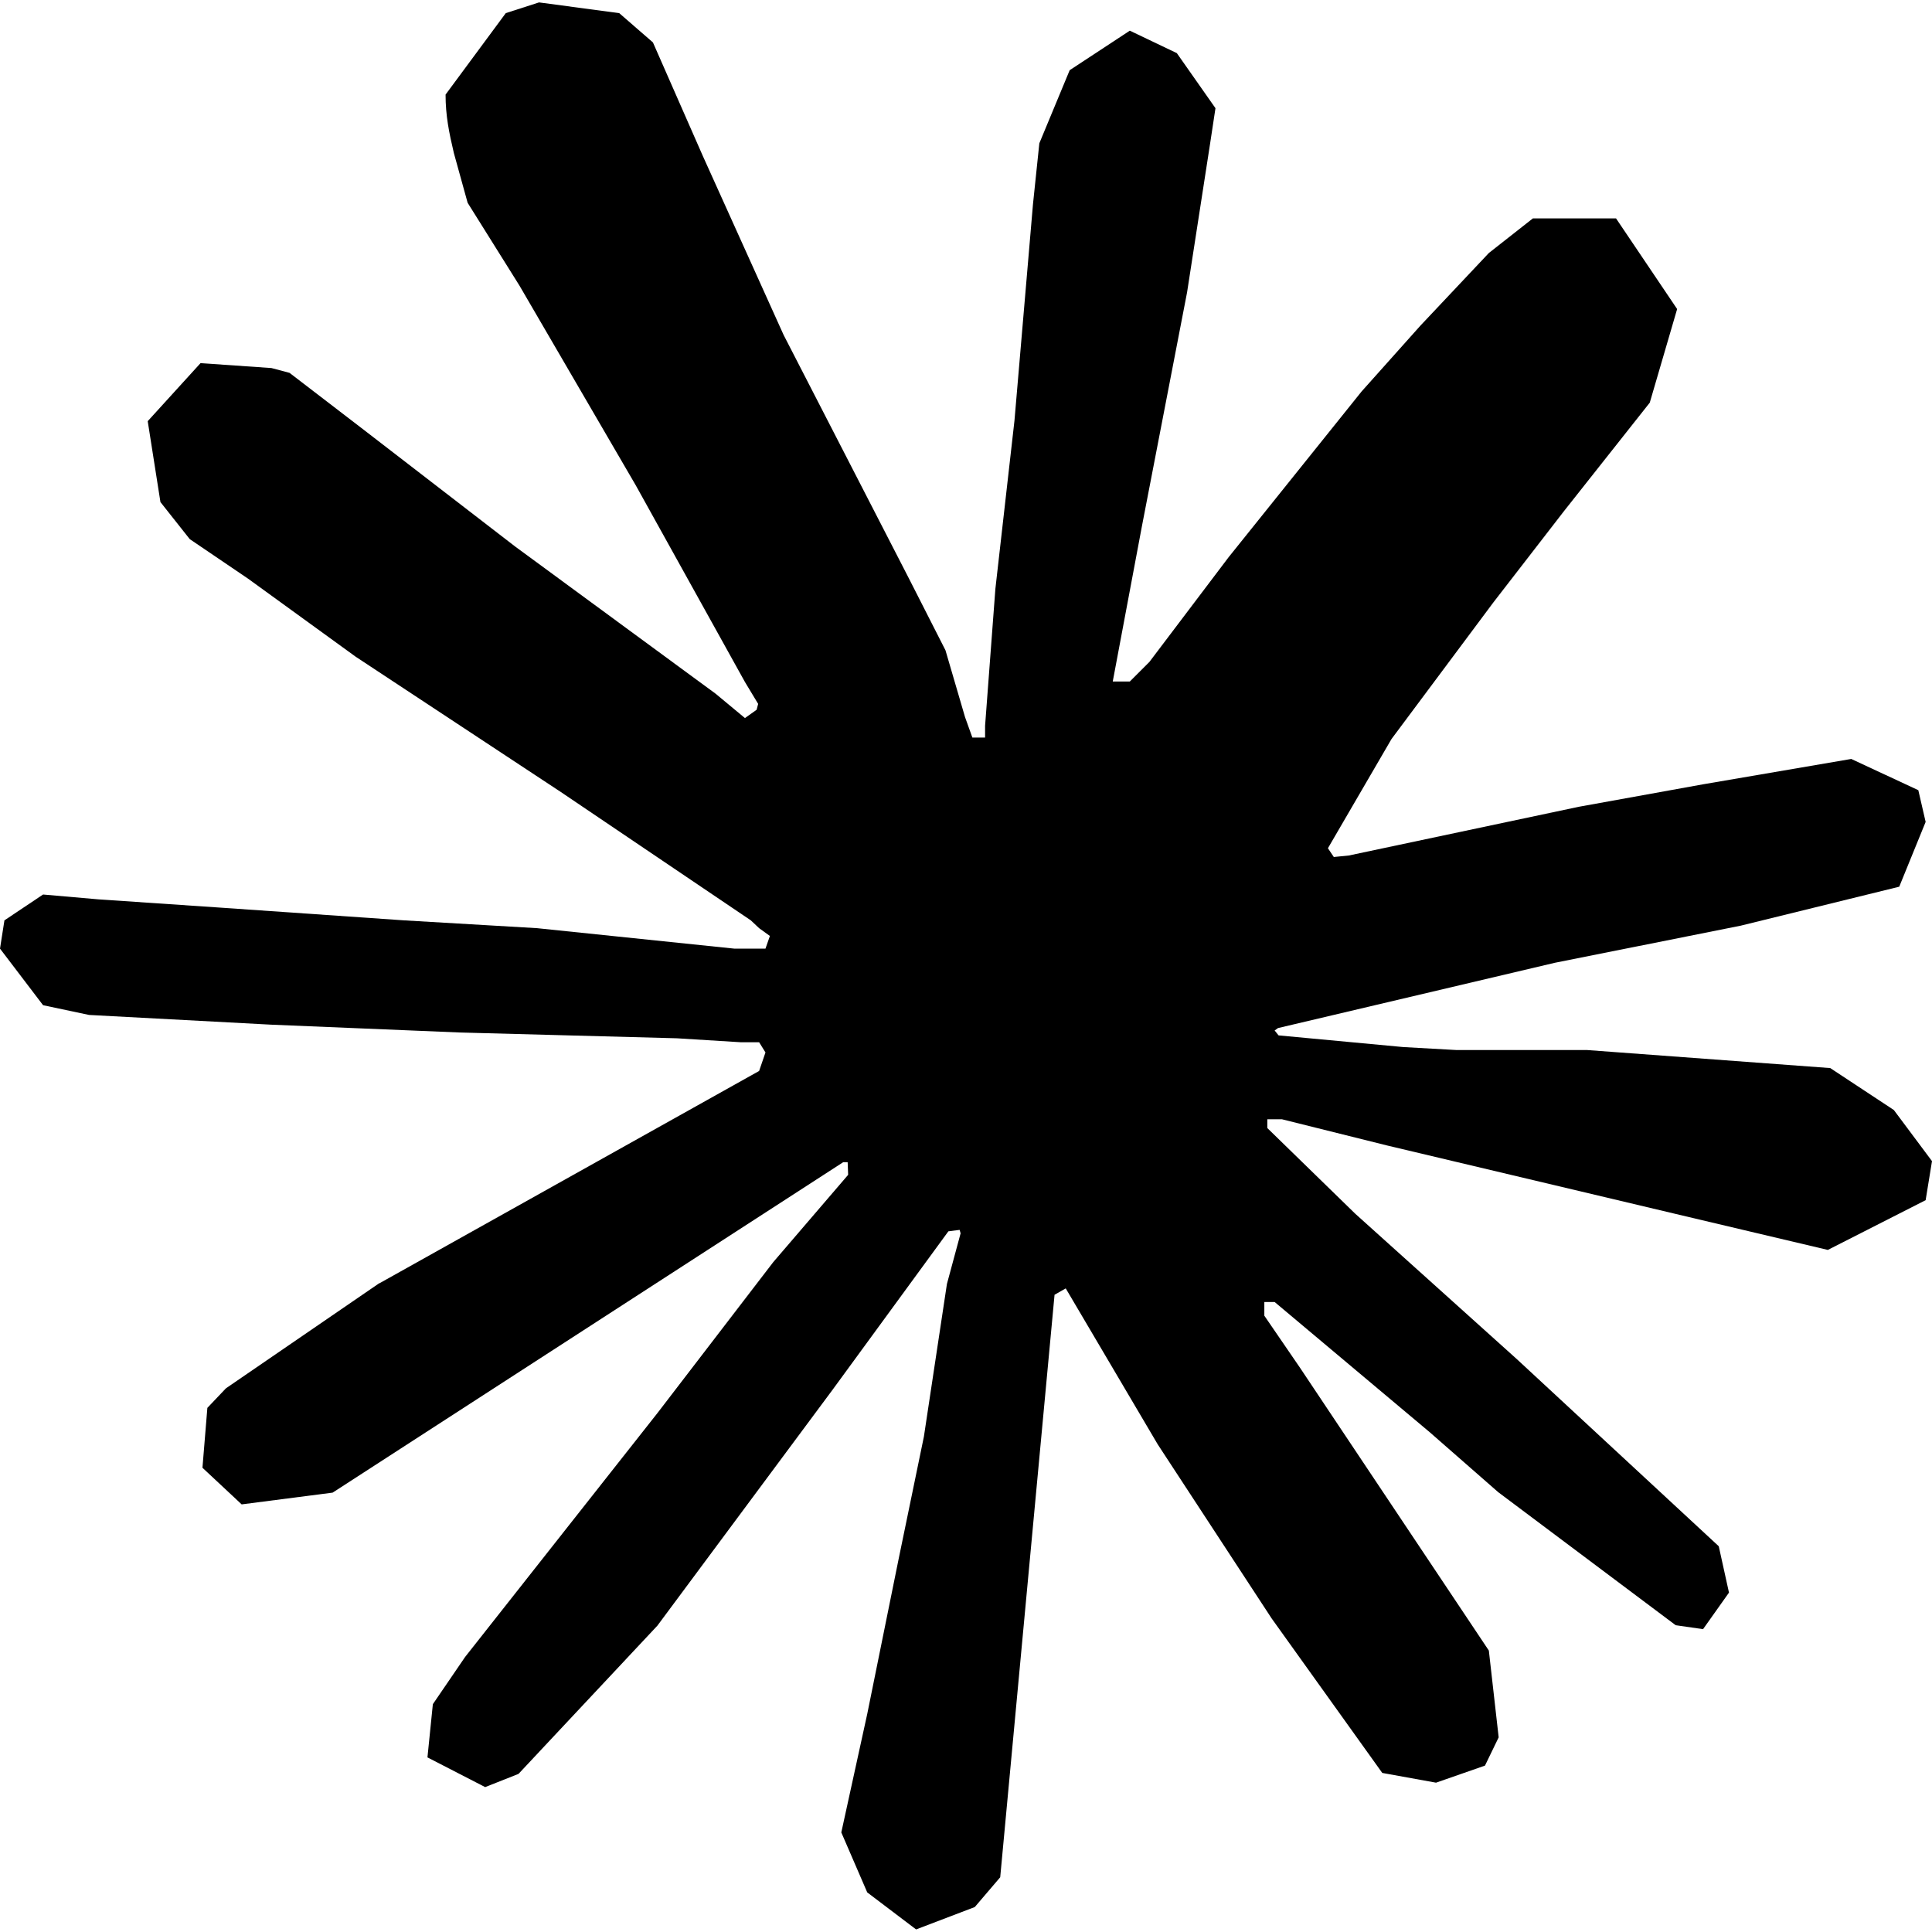
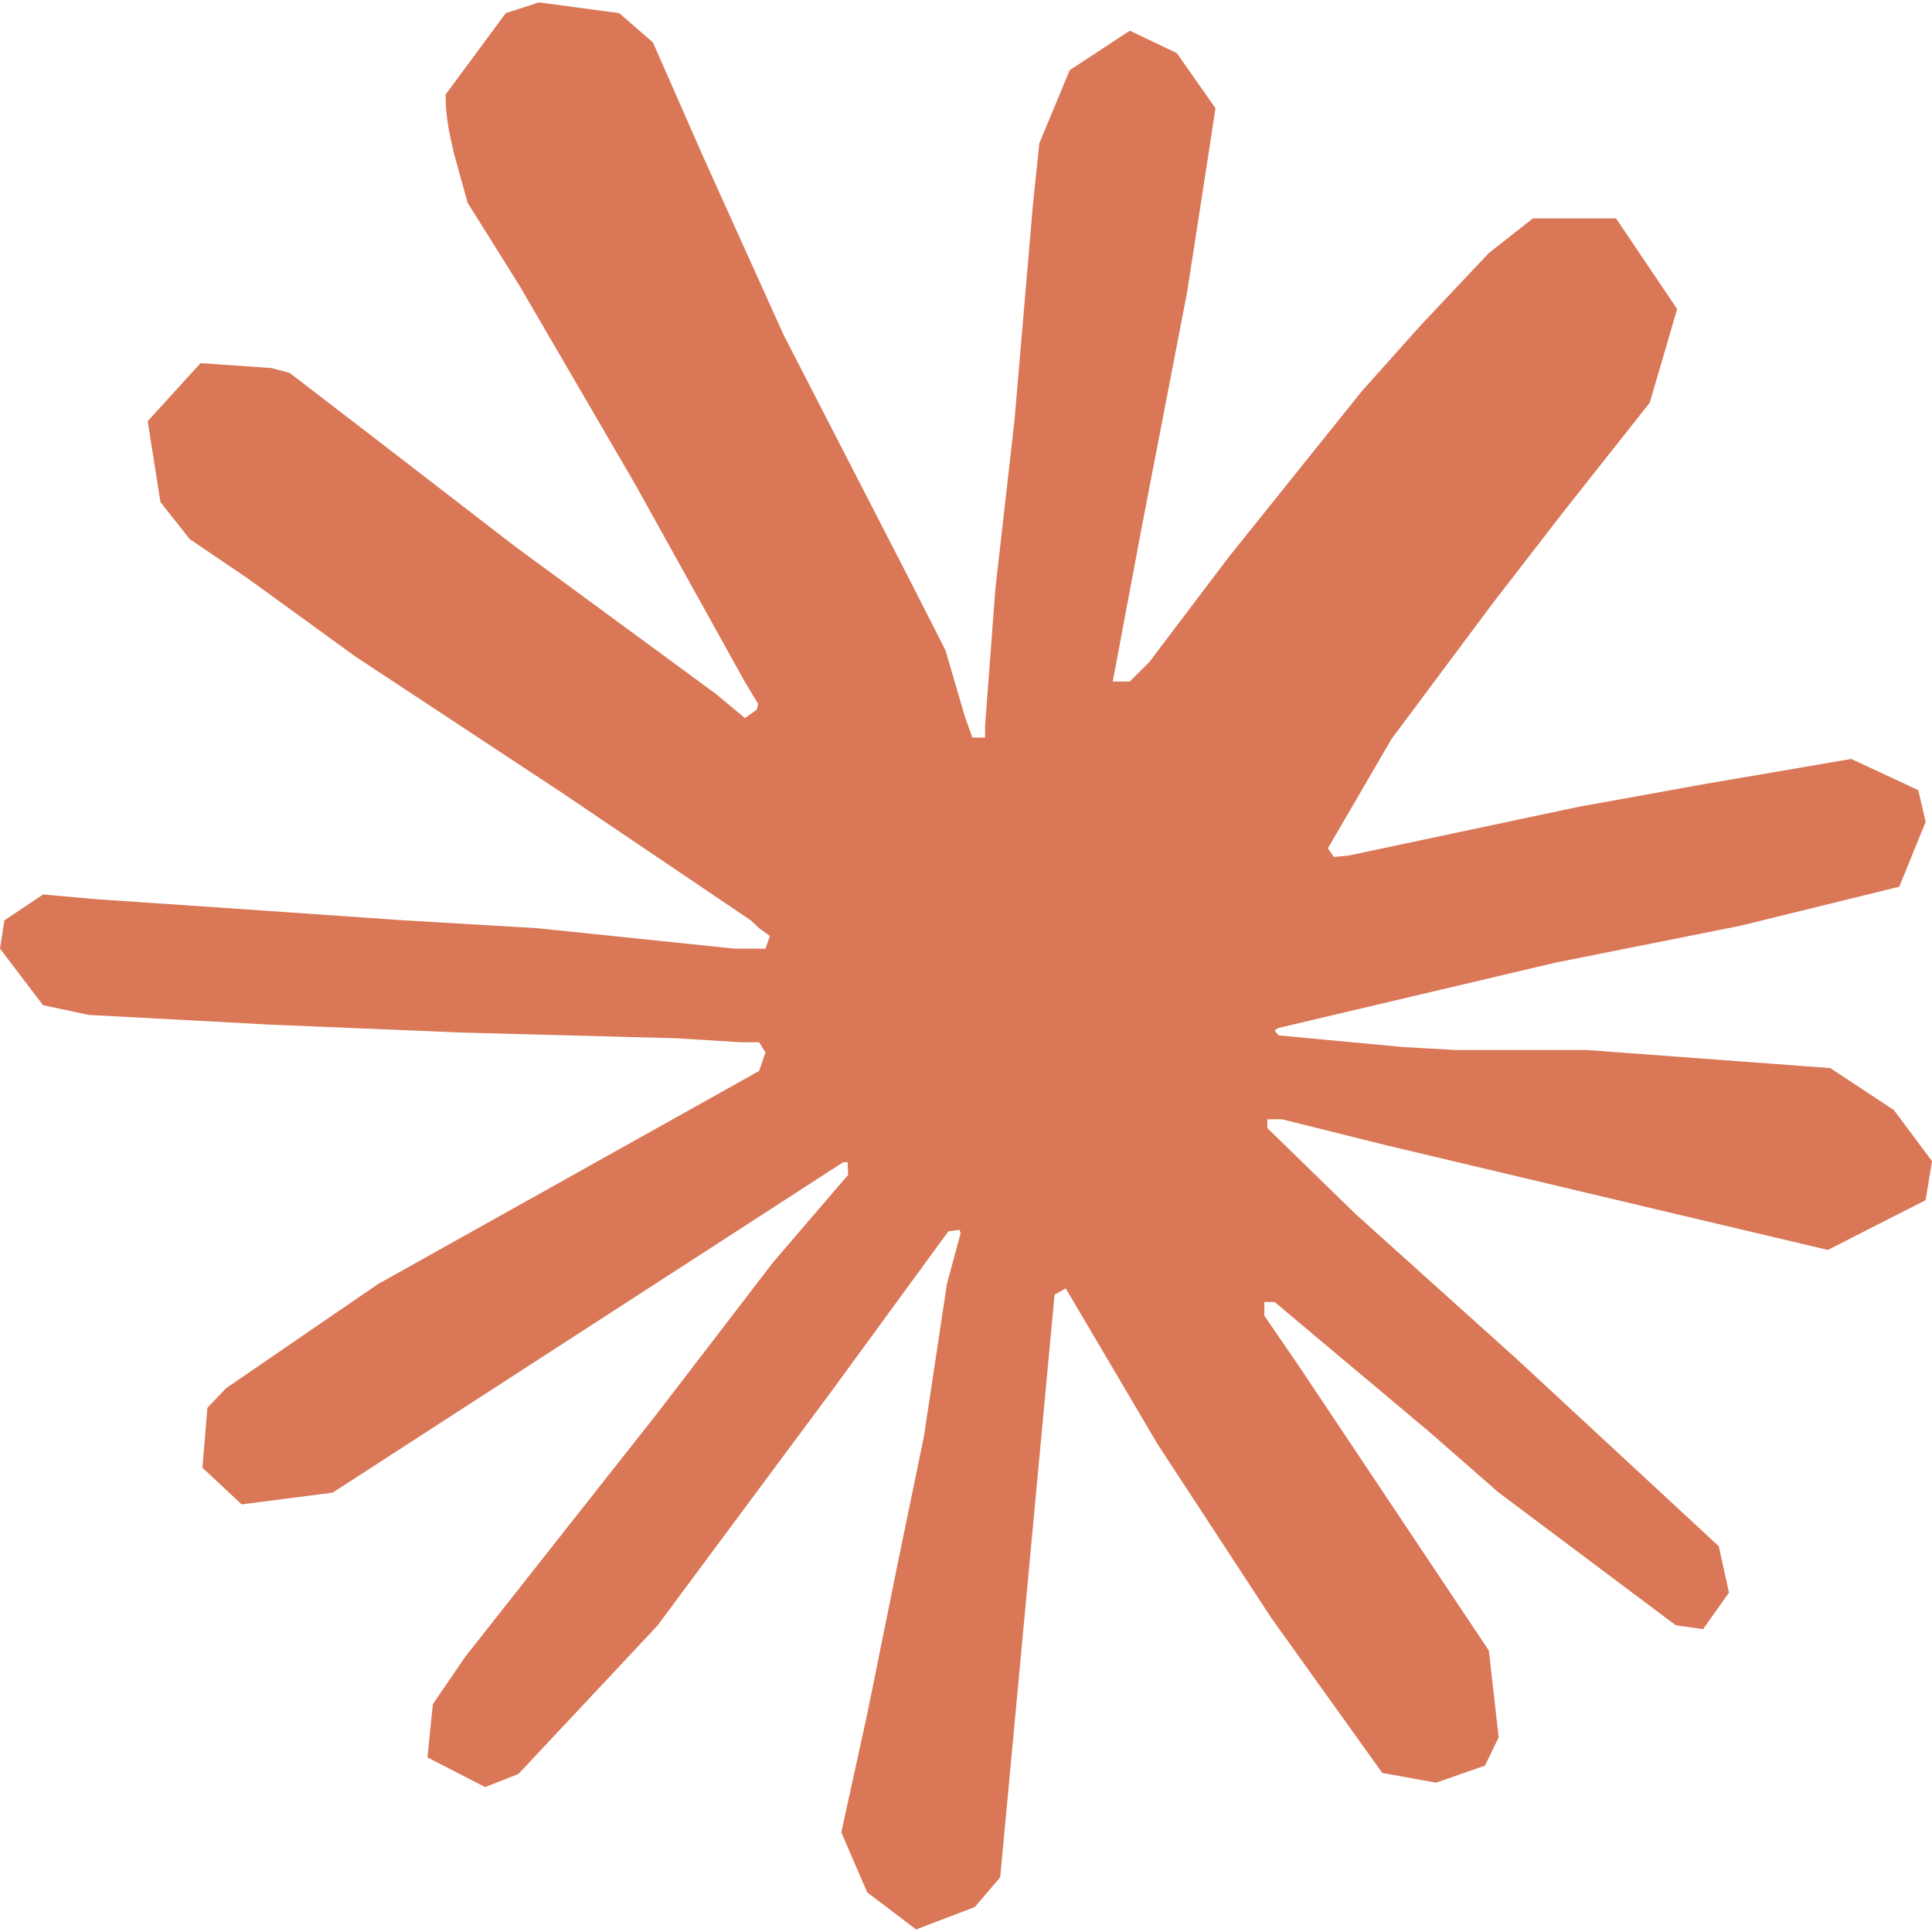
<svg xmlns="http://www.w3.org/2000/svg" viewBox="0 0 24 24" width="24" height="24">
-   <path d="M 4.709 15.914 L 9.43 13.274 L 9.509 13.044 L 9.43 12.917 L 9.199 12.917 L 8.409 12.868 L 5.711 12.796 L 3.372 12.699 L 1.106 12.578 L 0.535 12.457 L 0 11.754 L 0.055 11.403 L 0.535 11.082 L 1.221 11.142 L 2.74 11.245 L 5.019 11.403 L 6.671 11.5 L 9.12 11.754 L 9.509 11.754 L 9.564 11.597 L 9.43 11.5 L 9.327 11.403 L 6.969 9.81 L 4.417 8.127 L 3.081 7.158 L 2.357 6.667 L 1.993 6.207 L 1.835 5.202 L 2.491 4.481 L 3.372 4.542 L 3.597 4.602 L 4.49 5.287 L 6.398 6.758 L 8.889 8.587 L 9.254 8.89 L 9.399 8.787 L 9.418 8.714 L 9.254 8.442 L 7.899 6.001 L 6.453 3.518 L 5.809 2.489 L 5.638 1.871 C 5.578 1.617 5.535 1.405 5.535 1.145 L 6.283 0.133 L 6.696 0 L 7.692 0.133 L 8.111 0.497 L 8.731 1.908 L 9.734 4.13 L 11.289 7.152 L 11.745 8.048 L 11.988 8.878 L 12.079 9.132 L 12.237 9.132 L 12.237 8.987 L 12.365 7.285 L 12.602 5.196 L 12.832 2.507 L 12.911 1.75 L 13.288 0.842 L 14.035 0.351 L 14.619 0.63 L 15.099 1.314 L 15.032 1.756 L 14.746 3.603 L 14.187 6.498 L 13.823 8.436 L 14.035 8.436 L 14.278 8.193 L 15.263 6.891 L 16.915 4.832 L 17.645 4.015 L 18.495 3.113 L 19.042 2.683 L 20.075 2.683 L 20.834 3.809 L 20.494 4.972 L 19.431 6.316 L 18.55 7.455 L 17.286 9.15 L 16.496 10.507 L 16.569 10.616 L 16.757 10.597 L 19.613 9.992 L 21.156 9.713 L 22.997 9.398 L 23.83 9.786 L 23.921 10.18 L 23.593 10.985 L 21.624 11.469 L 19.315 11.93 L 15.876 12.741 L 15.834 12.771 L 15.883 12.832 L 17.432 12.977 L 18.094 13.014 L 19.716 13.014 L 22.736 13.238 L 23.526 13.759 L 24 14.394 L 23.921 14.879 L 22.706 15.497 L 21.065 15.109 L 17.237 14.201 L 15.925 13.874 L 15.743 13.874 L 15.743 13.983 L 16.836 15.048 L 18.842 16.853 L 21.351 19.178 L 21.478 19.754 L 21.156 20.208 L 20.816 20.159 L 18.611 18.506 L 17.76 17.761 L 15.834 16.144 L 15.706 16.144 L 15.706 16.314 L 16.15 16.962 L 18.495 20.474 L 18.617 21.552 L 18.447 21.903 L 17.839 22.115 L 17.171 21.994 L 15.797 20.075 L 14.382 17.913 L 13.239 15.975 L 13.1 16.054 L 12.425 23.29 L 12.109 23.66 L 11.38 23.938 L 10.773 23.478 L 10.451 22.733 L 10.773 21.262 L 11.162 19.342 L 11.477 17.816 L 11.763 15.92 L 11.933 15.291 L 11.921 15.248 L 11.781 15.266 L 10.347 17.228 L 8.166 20.165 L 6.441 22.006 L 6.027 22.17 L 5.31 21.801 L 5.377 21.14 L 5.778 20.553 L 8.166 17.525 L 9.606 15.648 L 10.536 14.564 L 10.53 14.407 L 10.475 14.407 L 4.132 18.512 L 3.002 18.658 L 2.515 18.203 L 2.576 17.459 L 2.807 17.216 L 4.715 15.908 L 4.709 15.914 Z" fill="currentColor" fill-rule="nonzero" transform="matrix(1 0 0 1 0 0.030)" />
+   <path d="M 4.709 15.914 L 9.43 13.274 L 9.509 13.044 L 9.43 12.917 L 9.199 12.917 L 8.409 12.868 L 5.711 12.796 L 3.372 12.699 L 1.106 12.578 L 0.535 12.457 L 0 11.754 L 0.055 11.403 L 0.535 11.082 L 1.221 11.142 L 2.74 11.245 L 5.019 11.403 L 6.671 11.5 L 9.12 11.754 L 9.509 11.754 L 9.564 11.597 L 9.43 11.5 L 9.327 11.403 L 6.969 9.81 L 4.417 8.127 L 3.081 7.158 L 2.357 6.667 L 1.993 6.207 L 1.835 5.202 L 2.491 4.481 L 3.372 4.542 L 3.597 4.602 L 4.49 5.287 L 6.398 6.758 L 8.889 8.587 L 9.254 8.89 L 9.399 8.787 L 9.418 8.714 L 9.254 8.442 L 7.899 6.001 L 6.453 3.518 L 5.809 2.489 L 5.638 1.871 C 5.578 1.617 5.535 1.405 5.535 1.145 L 6.283 0.133 L 6.696 0 L 7.692 0.133 L 8.111 0.497 L 8.731 1.908 L 9.734 4.13 L 11.289 7.152 L 11.745 8.048 L 11.988 8.878 L 12.079 9.132 L 12.237 9.132 L 12.237 8.987 L 12.365 7.285 L 12.602 5.196 L 12.832 2.507 L 12.911 1.75 L 13.288 0.842 L 14.035 0.351 L 14.619 0.63 L 15.099 1.314 L 15.032 1.756 L 14.746 3.603 L 14.187 6.498 L 13.823 8.436 L 14.035 8.436 L 14.278 8.193 L 15.263 6.891 L 16.915 4.832 L 17.645 4.015 L 18.495 3.113 L 19.042 2.683 L 20.075 2.683 L 20.834 3.809 L 20.494 4.972 L 19.431 6.316 L 18.55 7.455 L 17.286 9.15 L 16.496 10.507 L 16.569 10.616 L 16.757 10.597 L 19.613 9.992 L 21.156 9.713 L 22.997 9.398 L 23.83 9.786 L 23.921 10.18 L 23.593 10.985 L 21.624 11.469 L 19.315 11.93 L 15.876 12.741 L 15.834 12.771 L 15.883 12.832 L 17.432 12.977 L 18.094 13.014 L 19.716 13.014 L 22.736 13.238 L 23.526 13.759 L 24 14.394 L 23.921 14.879 L 22.706 15.497 L 21.065 15.109 L 17.237 14.201 L 15.925 13.874 L 15.743 13.874 L 15.743 13.983 L 16.836 15.048 L 18.842 16.853 L 21.351 19.178 L 21.478 19.754 L 21.156 20.208 L 20.816 20.159 L 18.611 18.506 L 17.76 17.761 L 15.834 16.144 L 15.706 16.144 L 15.706 16.314 L 16.15 16.962 L 18.495 20.474 L 18.617 21.552 L 18.447 21.903 L 17.839 22.115 L 17.171 21.994 L 15.797 20.075 L 14.382 17.913 L 13.239 15.975 L 13.1 16.054 L 12.425 23.29 L 12.109 23.66 L 11.38 23.938 L 10.773 23.478 L 10.451 22.733 L 10.773 21.262 L 11.162 19.342 L 11.477 17.816 L 11.763 15.92 L 11.933 15.291 L 11.921 15.248 L 11.781 15.266 L 10.347 17.228 L 8.166 20.165 L 6.441 22.006 L 6.027 22.17 L 5.31 21.801 L 5.377 21.14 L 5.778 20.553 L 8.166 17.525 L 9.606 15.648 L 10.536 14.564 L 10.53 14.407 L 10.475 14.407 L 4.132 18.512 L 3.002 18.658 L 2.515 18.203 L 2.576 17.459 L 2.807 17.216 L 4.715 15.908 L 4.709 15.914 Z" fill="#D97757" fill-rule="nonzero" transform="matrix(1 0 0 1 0 0.030)" />
</svg>
